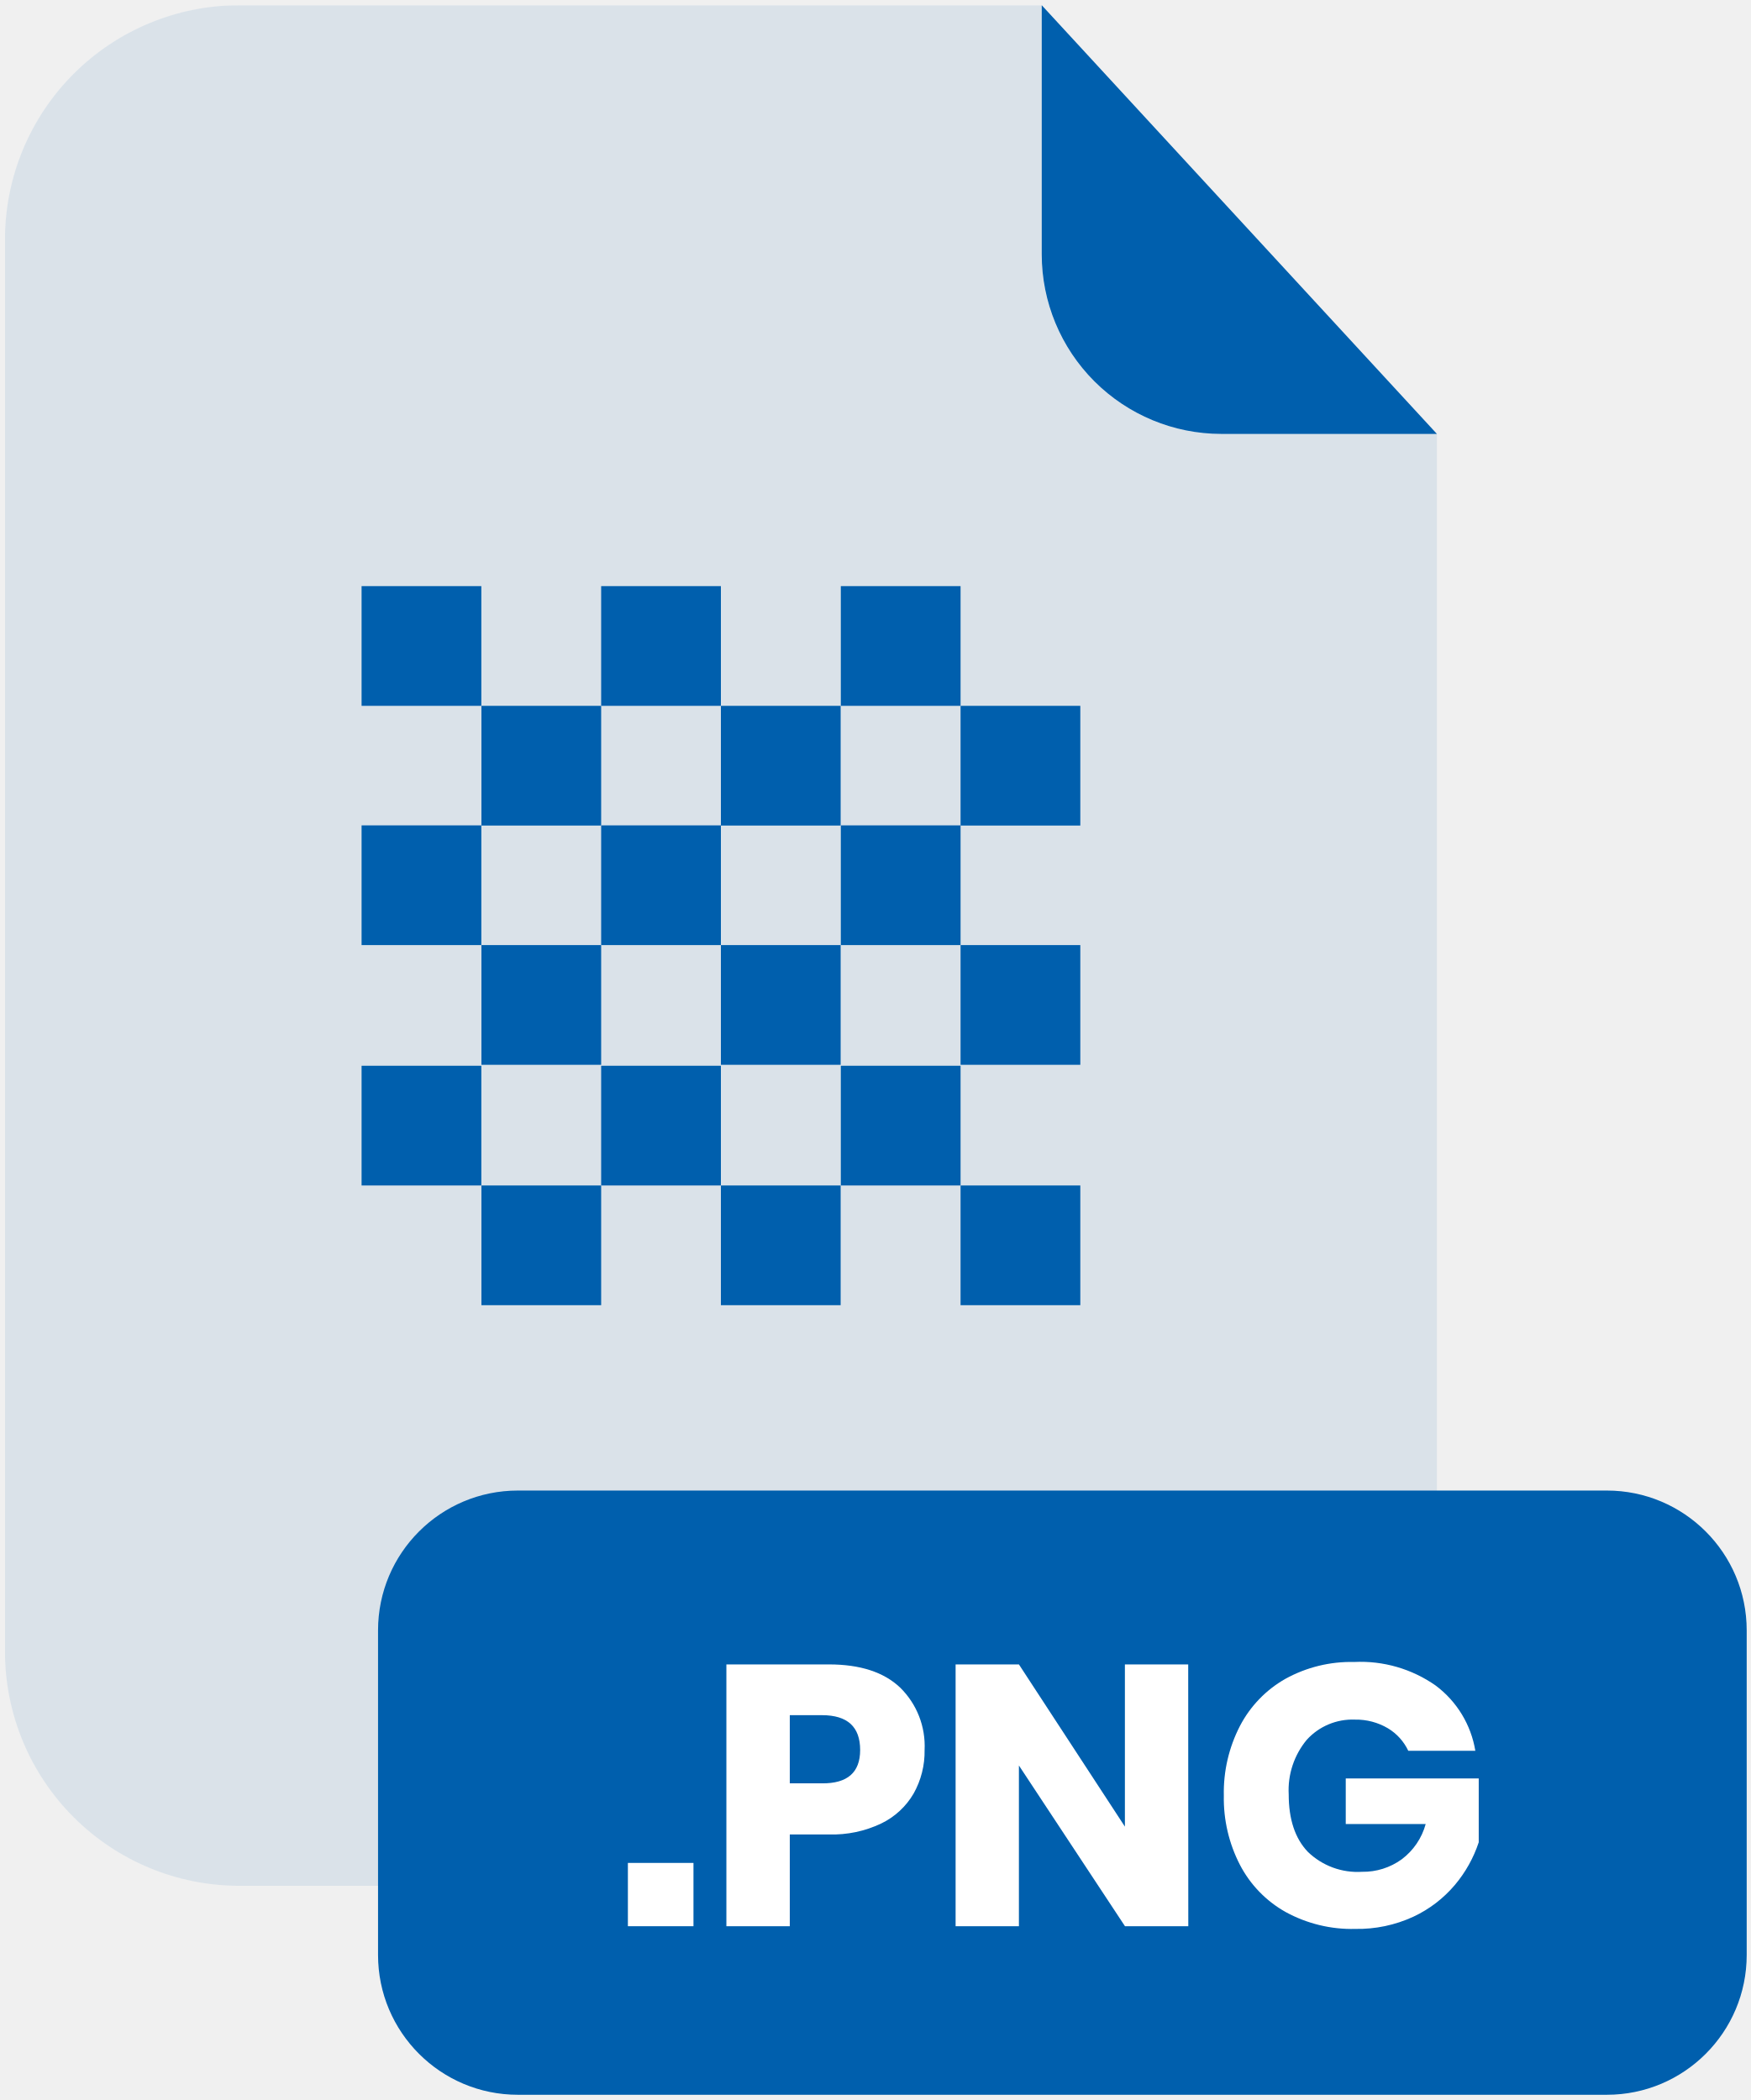
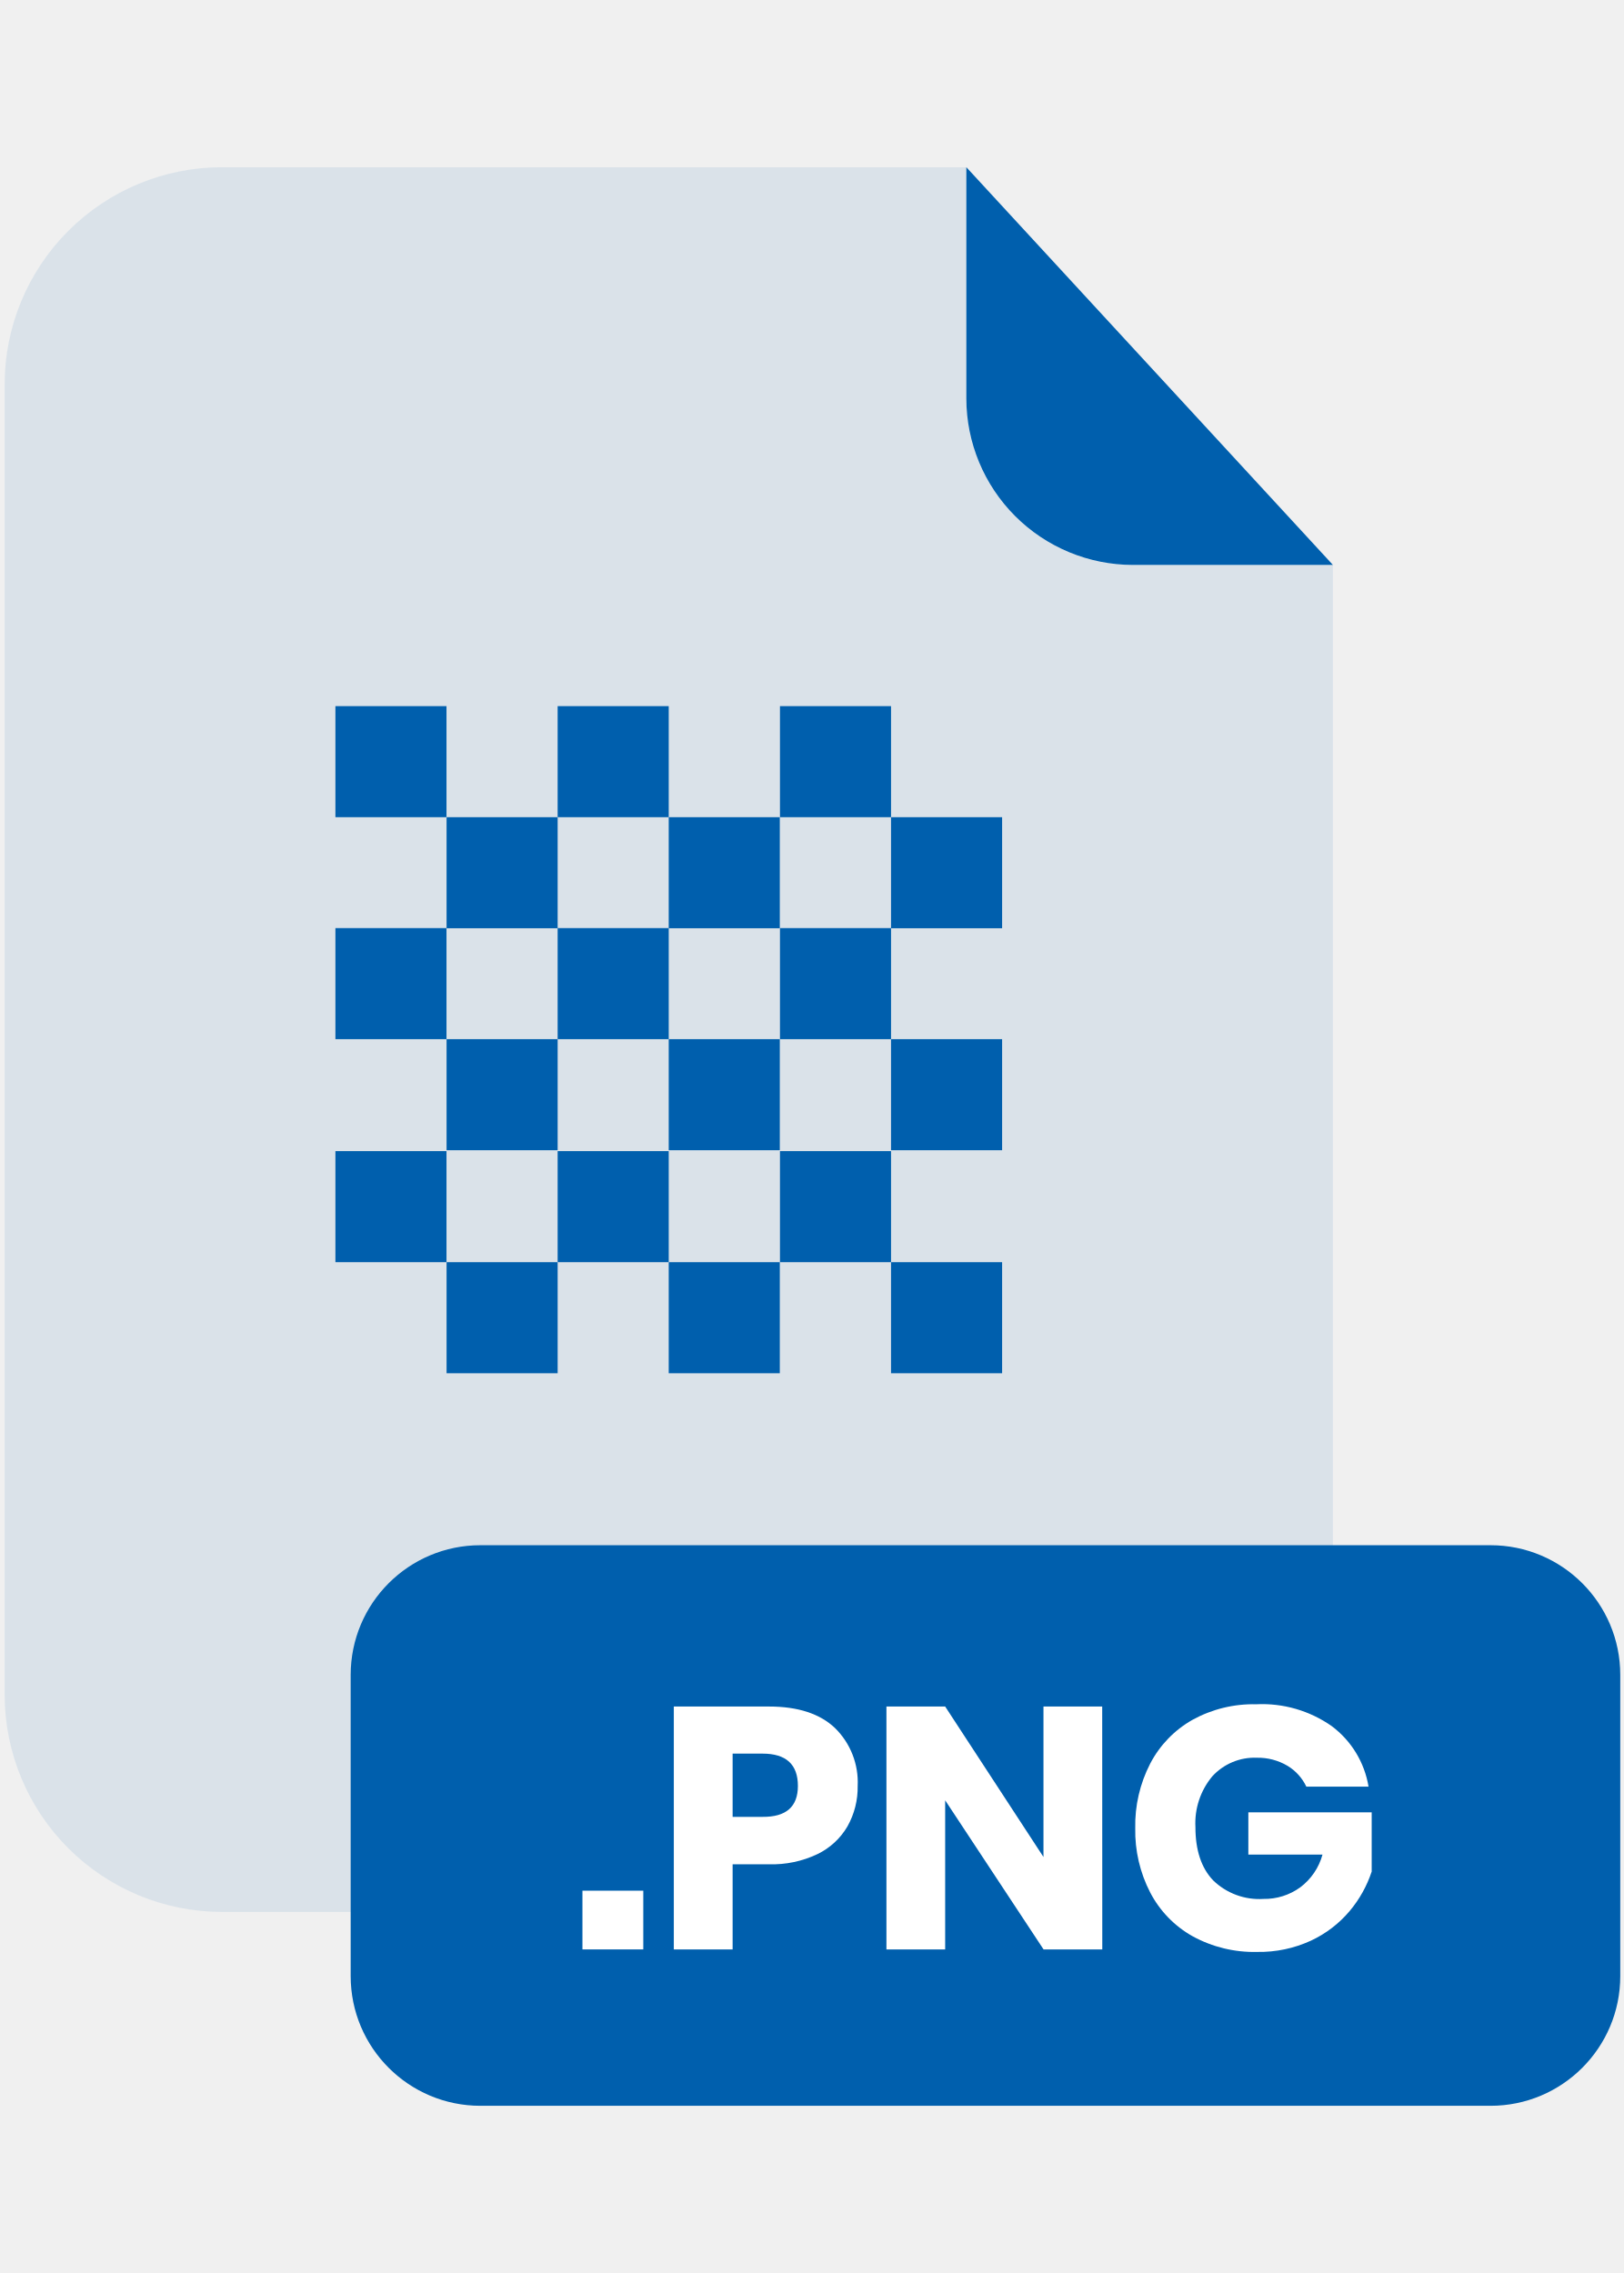
- <svg xmlns="http://www.w3.org/2000/svg" width="20" height="24" viewBox="0 0 201 240" fill="none">
+ <svg xmlns="http://www.w3.org/2000/svg" width="20" height="28" viewBox="0 0 201 240" fill="none">
  <g clip-path="url(#clip0_2_564)">
    <g opacity="0.3">
      <path opacity="0.3" d="M140.24 49.24C134.773 49.235 129.531 47.061 125.665 43.195C121.799 39.329 119.625 34.087 119.62 28.62V0H27.48C20.343 0 13.498 2.835 8.452 7.882C3.405 12.928 0.57 19.773 0.57 26.91V189.13C0.581 196.26 3.42 203.094 8.466 208.132C13.511 213.17 20.35 216 27.48 216H138.09C145.222 216 152.062 213.169 157.108 208.129C162.153 203.089 164.992 196.252 165 189.12V49.24H140.24Z" fill="#005FAD" />
    </g>
    <path d="M165 49.24H140.24C134.773 49.235 129.531 47.061 125.665 43.195C121.799 39.329 119.625 34.087 119.62 28.62V0L165 49.24Z" fill="#005FAD" />
    <path d="M184.51 170.6H59.47C50.6 170.6 43.41 177.79 43.41 186.66V223.94C43.41 232.81 50.6 240 59.47 240H184.51C193.38 240 200.57 232.81 200.57 223.94V186.66C200.57 177.79 193.38 170.6 184.51 170.6Z" fill="#005FAD" />
    <path d="M79.63 213.37V220.64H72.1V213.37H79.63Z" fill="white" />
    <path d="M90.69 210.1V220.64H83.41V190.57H95.19C98.77 190.57 101.493 191.457 103.36 193.23C104.308 194.159 105.048 195.279 105.532 196.514C106.016 197.75 106.234 199.074 106.17 200.4C106.201 202.149 105.766 203.875 104.91 205.4C104.042 206.893 102.746 208.091 101.19 208.84C99.319 209.732 97.262 210.164 95.19 210.1H90.69ZM98.77 200.4C98.77 197.733 97.31 196.4 94.39 196.4H90.69V204.23H94.39C97.31 204.257 98.77 202.98 98.77 200.4Z" fill="white" />
    <path d="M136.45 220.64H129.18L117 202.18V220.64H109.73V190.57H117L129.17 209.2V190.57H136.44L136.45 220.64Z" fill="white" />
    <path d="M164.86 193C167.287 194.816 168.917 197.5 169.41 200.49H161.71C161.205 199.419 160.394 198.521 159.38 197.91C158.234 197.231 156.922 196.884 155.59 196.91C154.555 196.867 153.524 197.052 152.569 197.451C151.613 197.85 150.757 198.454 150.06 199.22C148.599 200.976 147.856 203.219 147.98 205.5C147.98 208.36 148.71 210.557 150.17 212.09C150.991 212.887 151.969 213.503 153.042 213.899C154.115 214.295 155.259 214.462 156.4 214.39C158.031 214.418 159.628 213.916 160.95 212.96C162.297 211.952 163.268 210.523 163.71 208.9H154.53V203.67H169.8V211C169.209 212.788 168.282 214.448 167.07 215.89C165.761 217.442 164.13 218.691 162.29 219.55C160.204 220.513 157.927 220.992 155.63 220.95C152.839 221.021 150.079 220.351 147.63 219.01C145.389 217.754 143.564 215.87 142.38 213.59C141.112 211.135 140.477 208.403 140.53 205.64C140.47 202.861 141.106 200.111 142.38 197.64C143.563 195.366 145.379 193.483 147.61 192.22C150.023 190.891 152.746 190.225 155.5 190.29C158.835 190.126 162.128 191.08 164.86 193Z" fill="white" />
    <path d="M55.27 66.72H41.52V80.47H55.27V66.72Z" fill="#005FAD" />
    <path d="M69.03 80.47H55.28V94.22H69.03V80.47Z" fill="#005FAD" />
    <path d="M82.78 66.72H69.03V80.47H82.78V66.72Z" fill="#005FAD" />
    <path d="M96.53 80.47H82.78V94.22H96.53V80.47Z" fill="#005FAD" />
    <path d="M110.3 66.72H96.55V80.47H110.3V66.72Z" fill="#005FAD" />
    <path d="M124.05 80.47H110.3V94.22H124.05V80.47Z" fill="#005FAD" />
    <path d="M55.27 94.2H41.52V107.95H55.27V94.2Z" fill="#005FAD" />
    <path d="M69.03 107.95H55.28V121.7H69.03V107.95Z" fill="#005FAD" />
    <path d="M82.78 94.2H69.03V107.95H82.78V94.2Z" fill="#005FAD" />
    <path d="M96.53 107.95H82.78V121.7H96.53V107.95Z" fill="#005FAD" />
    <path d="M110.3 94.2H96.55V107.95H110.3V94.2Z" fill="#005FAD" />
    <path d="M124.05 107.95H110.3V121.7H124.05V107.95Z" fill="#005FAD" />
    <path d="M55.27 121.81H41.52V135.56H55.27V121.81Z" fill="#005FAD" />
    <path d="M69.03 135.56H55.28V149.31H69.03V135.56Z" fill="#005FAD" />
    <path d="M82.78 121.81H69.03V135.56H82.78V121.81Z" fill="#005FAD" />
    <path d="M96.53 135.56H82.78V149.31H96.53V135.56Z" fill="#005FAD" />
    <path d="M110.3 121.81H96.55V135.56H110.3V121.81Z" fill="#005FAD" />
    <path d="M124.05 135.56H110.3V149.31H124.05V135.56Z" fill="#005FAD" />
  </g>
  <defs>
    <clipPath id="clip0_2_564">
      <rect width="200" height="240" fill="white" transform="translate(0.570007)" />
    </clipPath>
  </defs>
</svg>
